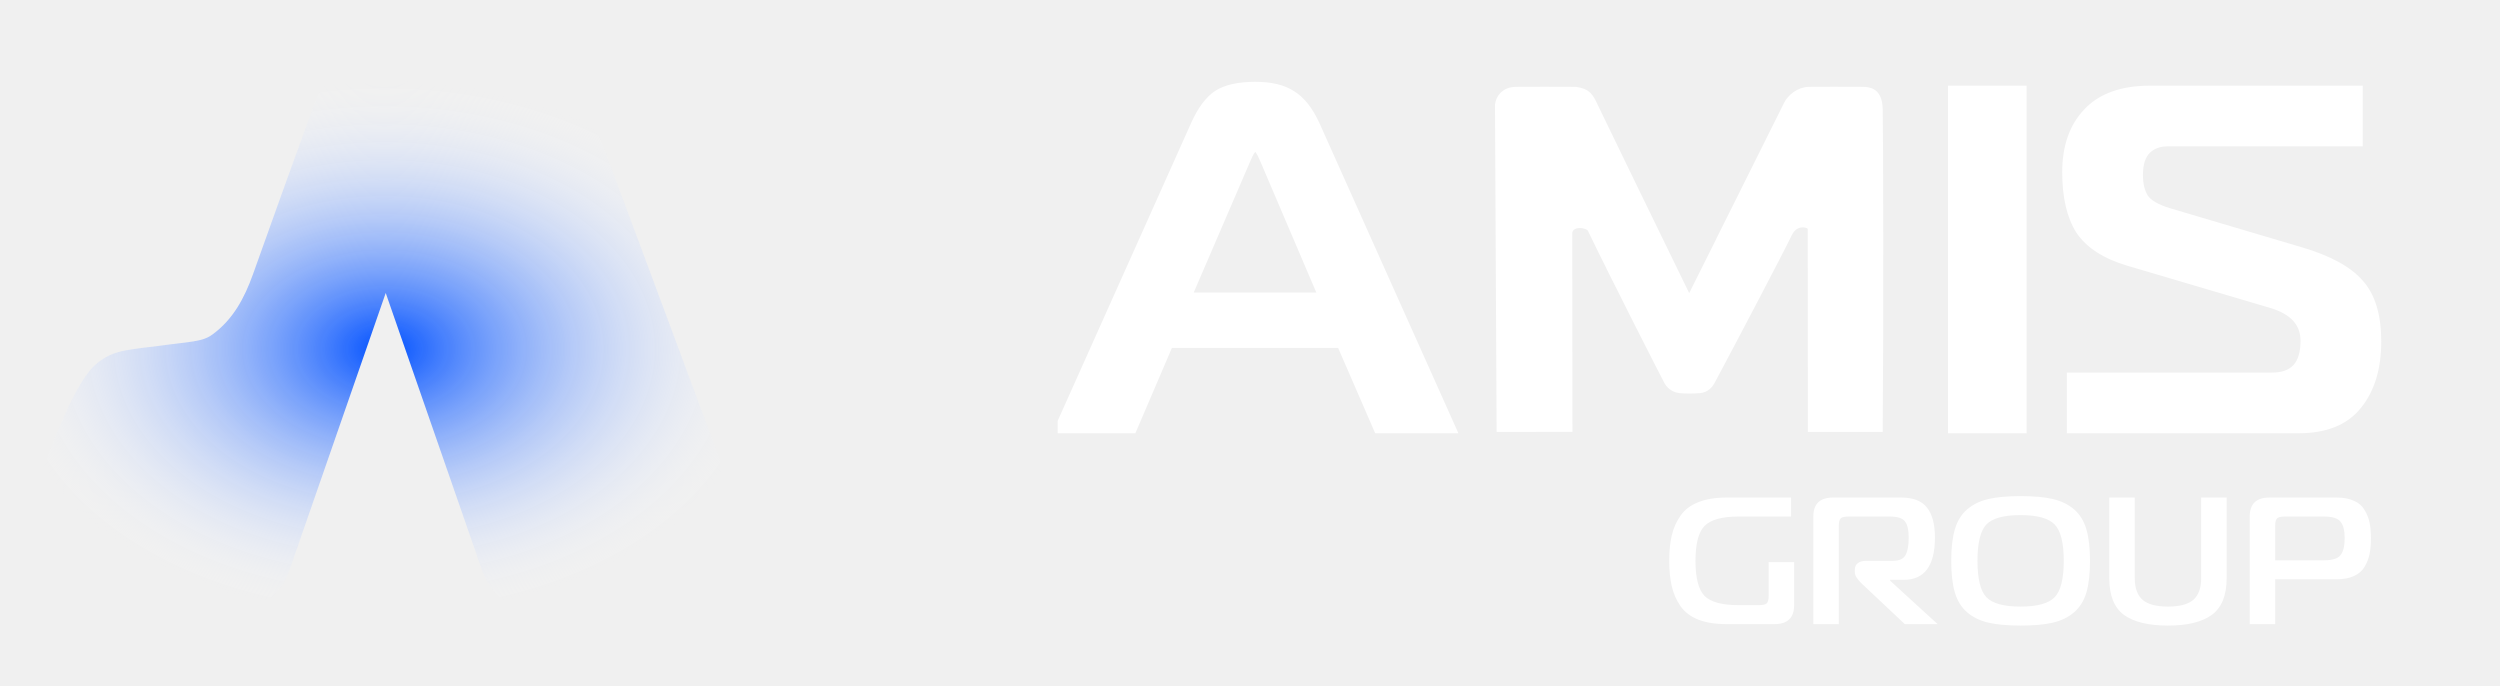
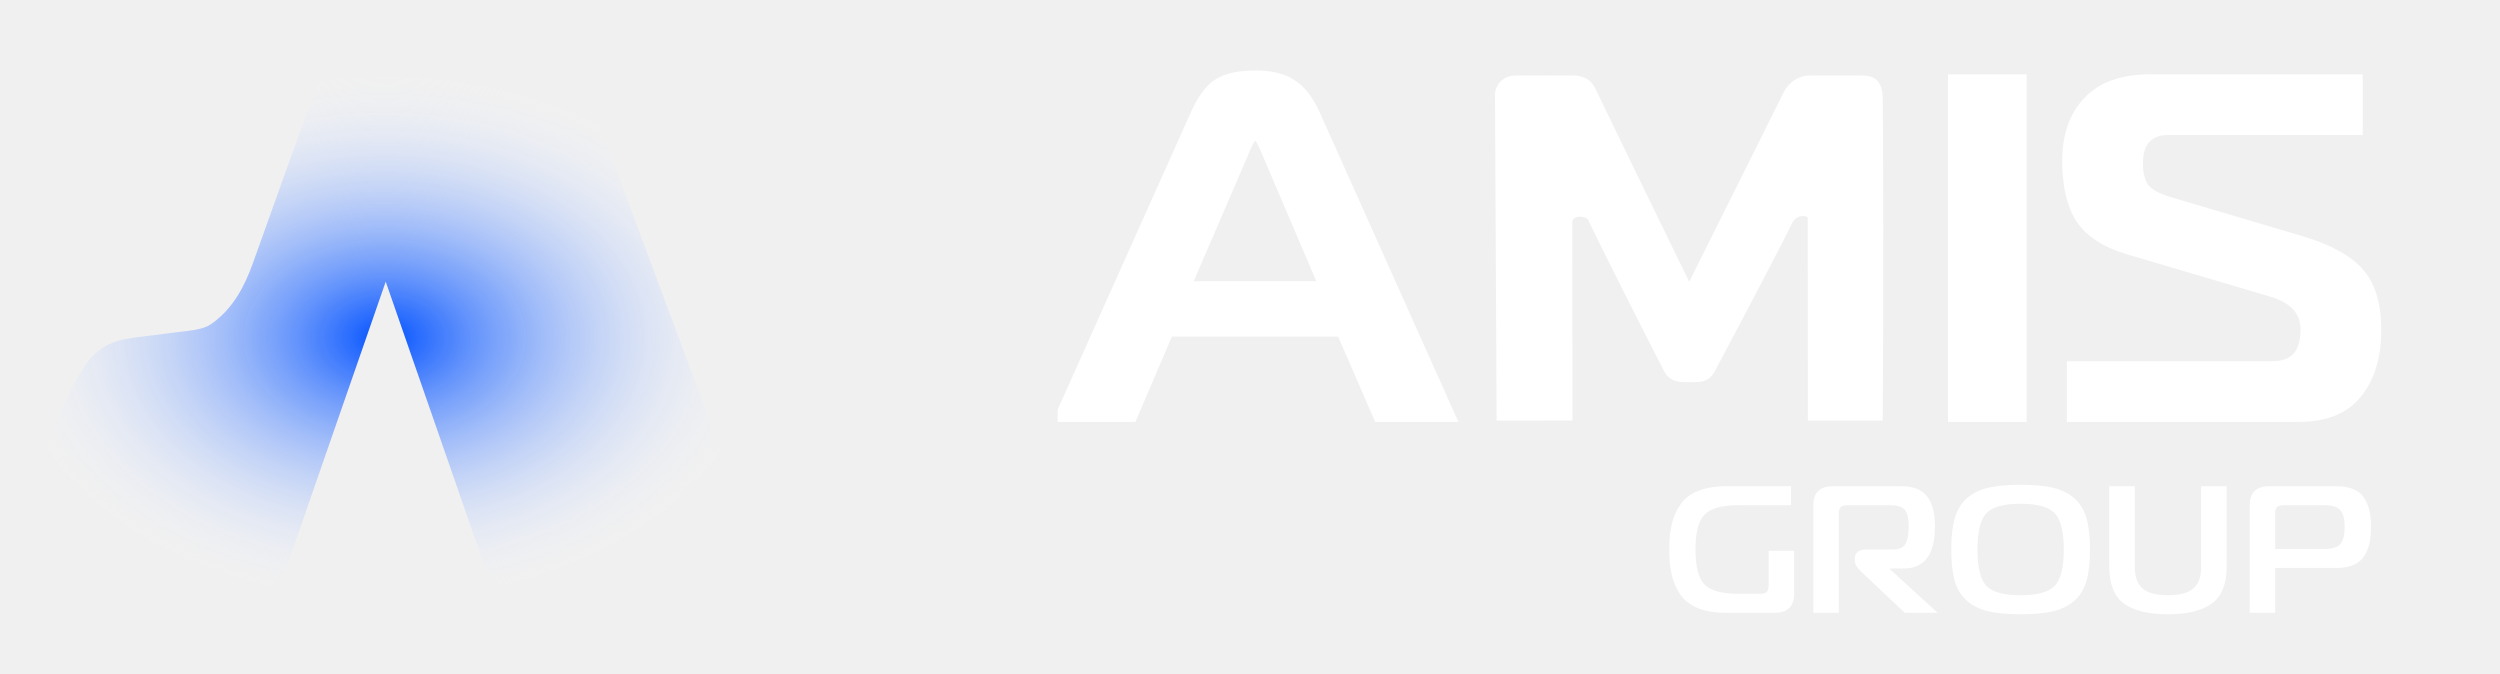
- <svg xmlns="http://www.w3.org/2000/svg" width="208" height="57" viewBox="0 0 208 57" fill="none">
-   <path fill-rule="evenodd" clip-rule="evenodd" d="M31.402 6.563H32.783C33.038 6.563 33.292 6.563 33.583 6.563H44.925C47.216 6.563 49.361 9.923 50.124 11.988L63.866 48.906C64.63 50.971 61.976 51.531 59.685 51.531H45.544C43.253 51.531 40.854 49.606 40.127 47.506L32.092 24.375L24.058 47.506C23.331 49.606 20.931 51.531 18.641 51.531C13.915 51.531 9.225 51.531 4.499 51.531C2.209 51.531 -0.663 50.796 0.137 48.731C1.627 44.777 5.19 32.844 7.88 30.394C9.189 29.239 10.171 29.134 12.897 28.82C15.878 28.4 16.787 28.47 17.66 27.84C19.405 26.58 20.35 24.76 21.041 22.836C22.713 18.146 24.385 13.492 26.094 8.803C26.821 6.738 27.039 6.703 30.093 6.633C30.529 6.598 31.002 6.563 31.438 6.563H31.402Z" fill="url(#paint0_angular_1382_1332)" />
-   <g clip-path="url(#clip0_1382_1332)">
-     <path d="M88.207 35.629L99.513 10.394C100.055 9.19 100.669 8.361 101.354 7.907C102.068 7.452 103.096 7.225 104.438 7.225C105.723 7.225 106.722 7.465 107.436 7.947C108.178 8.401 108.82 9.217 109.363 10.394L120.669 35.629H114.716L111.632 28.528H97.2L94.16 35.629H88.207ZM103.581 13.323L98.656 24.757H110.176L105.294 13.323C104.98 12.547 104.695 12.159 104.438 12.159C104.181 12.159 103.895 12.547 103.581 13.323ZM168.169 35.629H162.516V7.546H168.169V35.629ZM172.407 35.629V31.417H189.024C190.908 31.417 191.85 30.4 191.85 28.367C191.85 26.816 190.879 25.76 188.938 25.198L177.118 21.708C175.234 21.146 173.906 20.29 173.135 19.14C172.393 17.963 172.022 16.358 172.022 14.326C172.022 12.239 172.593 10.595 173.735 9.391C174.877 8.161 176.59 7.546 178.874 7.546H196.133V11.758H180.373C179.602 11.758 178.988 11.985 178.531 12.44C178.075 12.895 177.846 13.604 177.846 14.566C177.846 15.342 178.003 15.984 178.317 16.492C178.66 17 179.374 17.415 180.458 17.736L191.422 20.986C193.677 21.654 195.276 22.523 196.218 23.593C197.189 24.663 197.674 26.268 197.674 28.408C197.674 30.601 197.146 32.353 196.09 33.663C195.062 34.974 193.449 35.629 191.25 35.629H172.407Z" fill="white" />
-     <path d="M88.207 35.629L87.796 35.467L87.536 36.047H88.207V35.629ZM99.513 10.394L99.102 10.231L99.102 10.232L99.513 10.394ZM101.355 7.907L101.104 7.561L101.1 7.563L101.097 7.566L101.355 7.907ZM107.436 7.947L107.175 8.286L107.183 8.291L107.192 8.296L107.436 7.947ZM109.363 10.394L109.774 10.232L109.772 10.228L109.363 10.394ZM120.669 35.629V36.047H121.34L121.08 35.467L120.669 35.629ZM114.716 35.629L114.303 35.787L114.416 36.047H114.716V35.629ZM111.633 28.528L112.046 28.37L111.933 28.11H111.633V28.528ZM97.201 28.528V28.11H96.899L96.786 28.372L97.201 28.528ZM94.16 35.629V36.047H94.462L94.574 35.785L94.16 35.629ZM103.581 13.323L103.995 13.479L103.997 13.475L103.999 13.471L103.581 13.323ZM98.656 24.757L98.243 24.6L97.996 25.175H98.656V24.757ZM110.177 24.757V25.175H110.835L110.591 24.602L110.177 24.757ZM105.294 13.323L104.877 13.471L104.879 13.474L104.88 13.478L105.294 13.323ZM88.618 35.791L99.924 10.556L99.102 10.232L87.796 35.467L88.618 35.791ZM99.924 10.557C100.453 9.382 101.026 8.637 101.612 8.248L101.097 7.566C100.312 8.086 99.658 8.998 99.102 10.231L99.924 10.557ZM101.605 8.252C102.215 7.864 103.14 7.642 104.438 7.642V6.807C103.053 6.807 101.922 7.04 101.104 7.561L101.605 8.252ZM104.438 7.642C105.67 7.642 106.565 7.874 107.175 8.286L107.696 7.608C106.879 7.056 105.775 6.807 104.438 6.807V7.642ZM107.192 8.296C107.831 8.688 108.428 9.42 108.953 10.56L109.772 10.228C109.213 9.014 108.525 8.115 107.68 7.597L107.192 8.296ZM108.952 10.556L120.257 35.791L121.08 35.467L109.774 10.232L108.952 10.556ZM120.669 35.211H114.716V36.047H120.669V35.211ZM115.129 35.472L112.046 28.37L111.219 28.685L114.303 35.787L115.129 35.472ZM111.633 28.11H97.201V28.946H111.633V28.11ZM96.786 28.372L93.746 35.474L94.574 35.785L97.615 28.683L96.786 28.372ZM94.16 35.211H88.207V36.047H94.16V35.211ZM103.168 13.166L98.243 24.6L99.07 24.913L103.995 13.479L103.168 13.166ZM98.656 25.175H110.177V24.339H98.656V25.175ZM110.591 24.602L105.709 13.168L104.88 13.478L109.762 24.912L110.591 24.602ZM105.712 13.175C105.55 12.775 105.385 12.448 105.212 12.213C105.06 12.007 104.808 11.741 104.438 11.741V12.577C104.325 12.577 104.344 12.506 104.478 12.687C104.59 12.84 104.725 13.095 104.877 13.471L105.712 13.175ZM104.438 11.741C104.068 11.741 103.816 12.007 103.664 12.213C103.491 12.448 103.326 12.775 103.164 13.175L103.999 13.471C104.151 13.095 104.286 12.84 104.398 12.687C104.532 12.506 104.551 12.577 104.438 12.577V11.741ZM168.17 35.629V36.047H168.616V35.629H168.17ZM162.517 35.629H162.071V36.047H162.517V35.629ZM162.517 7.546V7.128H162.071V7.546H162.517ZM168.17 7.546H168.616V7.128H168.17V7.546ZM168.17 35.211H162.517V36.047H168.17V35.211ZM162.963 35.629V7.546H162.071V35.629H162.963ZM162.517 7.963H168.17V7.128H162.517V7.963ZM167.723 7.546V35.629H168.616V7.546H167.723ZM172.407 35.629H171.961V36.047H172.407V35.629ZM172.407 31.417V30.999H171.961V31.417H172.407ZM188.938 25.198L188.804 25.597L188.806 25.597L188.938 25.198ZM177.118 21.708L176.983 22.106L176.984 22.106L177.118 21.708ZM173.135 19.14L172.751 19.353L172.755 19.358L172.758 19.362L173.135 19.14ZM173.735 9.391L174.068 9.669L174.071 9.665L173.735 9.391ZM196.133 7.546H196.579V7.128H196.133V7.546ZM196.133 11.758V12.176H196.579V11.758H196.133ZM178.531 12.44L178.856 12.726L178.531 12.44ZM178.317 16.492L177.931 16.701L177.935 16.709L177.94 16.715L178.317 16.492ZM180.459 17.736L180.593 17.337V17.337L180.459 17.736ZM191.422 20.985L191.556 20.587L191.422 20.985ZM196.218 23.593L195.874 23.859L195.876 23.862L195.878 23.864L196.218 23.593ZM196.09 33.663L195.734 33.411L195.73 33.416L196.09 33.663ZM172.854 35.629V31.417H171.961V35.629H172.854ZM172.407 31.834H189.024V30.999H172.407V31.834ZM189.024 31.834C190.052 31.834 190.9 31.554 191.48 30.928C192.05 30.314 192.296 29.435 192.296 28.367H191.404C191.404 29.333 191.179 29.979 190.807 30.38C190.445 30.771 189.879 30.999 189.024 30.999V31.834ZM192.296 28.367C192.296 27.504 192.023 26.752 191.46 26.139C190.904 25.533 190.092 25.095 189.07 24.799L188.806 25.597C189.725 25.863 190.37 26.234 190.784 26.684C191.192 27.128 191.404 27.68 191.404 28.367H192.296ZM189.072 24.799L177.252 21.309L176.984 22.106L188.804 25.597L189.072 24.799ZM177.253 21.309C175.433 20.767 174.211 19.958 173.513 18.918L172.758 19.362C173.602 20.622 175.035 21.525 176.983 22.106L177.253 21.309ZM173.52 18.927C172.833 17.839 172.468 16.317 172.468 14.326H171.576C171.576 16.399 171.953 18.087 172.751 19.353L173.52 18.927ZM172.468 14.326C172.468 12.311 173.018 10.775 174.068 9.669L173.401 9.113C172.167 10.414 171.576 12.168 171.576 14.326H172.468ZM174.071 9.665C175.104 8.553 176.676 7.963 178.874 7.963V7.128C176.504 7.128 174.65 7.769 173.398 9.117L174.071 9.665ZM178.874 7.963H196.133V7.128H178.874V7.963ZM195.687 7.546V11.758H196.579V7.546H195.687ZM196.133 11.34H180.373V12.176H196.133V11.34ZM180.373 11.34C179.5 11.34 178.761 11.602 178.207 12.154L178.856 12.726C179.215 12.369 179.704 12.176 180.373 12.176V11.34ZM178.207 12.154C177.639 12.719 177.4 13.553 177.4 14.566H178.292C178.292 13.654 178.511 13.071 178.856 12.726L178.207 12.154ZM177.4 14.566C177.4 15.393 177.567 16.113 177.931 16.701L178.703 16.283C178.439 15.855 178.292 15.291 178.292 14.566H177.4ZM177.94 16.715C178.369 17.351 179.209 17.804 180.324 18.134L180.593 17.337C179.539 17.025 178.951 16.65 178.694 16.269L177.94 16.715ZM180.324 18.134L191.287 21.384L191.556 20.587L180.593 17.337L180.324 18.134ZM191.287 21.384C193.505 22.041 195.01 22.878 195.874 23.859L196.562 23.327C195.542 22.168 193.849 21.267 191.556 20.587L191.287 21.384ZM195.878 23.864C196.752 24.827 197.228 26.317 197.228 28.408H198.12C198.12 26.219 197.625 24.499 196.558 23.323L195.878 23.864ZM197.228 28.408C197.228 30.54 196.715 32.194 195.734 33.411L196.446 33.915C197.578 32.511 198.12 30.661 198.12 28.408H197.228ZM195.73 33.416C194.809 34.591 193.349 35.211 191.251 35.211V36.047C193.549 36.047 195.315 35.357 196.449 33.911L195.73 33.416ZM191.251 35.211H172.407V36.047H191.251V35.211Z" fill="white" />
-     <path d="M130.327 35.431L125.016 35.438L124.883 8.734C124.938 8.31 125.25 7.725 126.16 7.725C127.07 7.725 129.839 7.706 131.084 7.725C131.958 7.864 132.087 8.098 132.52 9.024C132.954 9.95 138.045 20.407 140.536 25.519L148.877 8.792C149.094 8.329 149.745 7.725 150.525 7.725C151.305 7.725 153.803 7.706 154.977 7.725C155.5 7.744 156.098 7.773 156.141 9.07C156.185 10.366 156.217 27.488 156.145 35.437H150.915L150.904 18.989C150.931 18.395 149.3 17.942 148.629 19.345C147.946 20.773 144.064 28.168 142.204 31.641C142.082 31.871 141.819 32.178 141.393 32.212C140.961 32.247 140.213 32.261 139.768 32.21C139.54 32.185 139.15 32.047 138.924 31.641C138.699 31.234 134.566 23.136 132.544 18.945C132.26 18.388 130.513 18.122 130.312 19.318L130.327 35.431Z" fill="white" stroke="white" />
-     <path d="M149.014 42.976H144.646C143.275 42.976 142.333 43.237 141.819 43.758C141.316 44.27 141.064 45.238 141.064 46.662C141.064 48.086 141.316 49.059 141.819 49.581C142.333 50.092 143.275 50.348 144.646 50.348H146.348C146.669 50.348 146.883 50.298 146.99 50.197C147.097 50.097 147.151 49.897 147.151 49.596V46.767H149.271V50.348C149.271 51.401 148.725 51.928 147.633 51.928H143.65C142.719 51.928 141.932 51.802 141.289 51.551C140.647 51.291 140.154 50.915 139.812 50.423C139.469 49.922 139.228 49.37 139.089 48.768C138.95 48.166 138.88 47.464 138.88 46.662C138.88 45.859 138.95 45.157 139.089 44.556C139.228 43.954 139.469 43.407 139.812 42.916C140.154 42.414 140.647 42.038 141.289 41.787C141.932 41.527 142.719 41.396 143.65 41.396H149.014V42.976ZM152.99 51.928H150.87V42.976C150.87 41.923 151.416 41.396 152.508 41.396H158.177C159.183 41.396 159.9 41.677 160.329 42.239C160.768 42.79 160.987 43.618 160.987 44.721C160.987 47.068 160.12 48.242 158.386 48.242H157.261V48.317L161.212 51.928H158.482L154.852 48.512C154.499 48.161 154.322 47.865 154.322 47.625V47.384C154.322 47.163 154.403 46.988 154.563 46.858C154.735 46.727 154.97 46.662 155.27 46.662H157.454C158 46.662 158.359 46.506 158.53 46.196C158.712 45.885 158.803 45.393 158.803 44.721C158.803 44.079 158.696 43.628 158.482 43.367C158.278 43.106 157.856 42.976 157.213 42.976H153.792C153.471 42.976 153.257 43.026 153.15 43.126C153.043 43.227 152.99 43.427 152.99 43.728V51.928ZM168.108 41.276C169.2 41.276 170.094 41.356 170.79 41.517C171.486 41.677 172.074 41.963 172.556 42.374C173.038 42.785 173.381 43.337 173.584 44.029C173.787 44.711 173.889 45.589 173.889 46.662C173.889 47.735 173.787 48.618 173.584 49.31C173.381 49.992 173.038 50.538 172.556 50.95C172.074 51.361 171.486 51.647 170.79 51.807C170.094 51.968 169.2 52.048 168.108 52.048C167.026 52.048 166.138 51.968 165.442 51.807C164.746 51.647 164.157 51.361 163.675 50.95C163.194 50.538 162.851 49.992 162.648 49.31C162.444 48.618 162.342 47.735 162.342 46.662C162.342 45.589 162.444 44.711 162.648 44.029C162.851 43.337 163.194 42.785 163.675 42.374C164.157 41.963 164.746 41.677 165.442 41.517C166.138 41.356 167.026 41.276 168.108 41.276ZM165.265 43.638C164.773 44.16 164.526 45.167 164.526 46.662C164.526 48.156 164.773 49.164 165.265 49.686C165.768 50.208 166.716 50.468 168.108 50.468C169.5 50.468 170.447 50.208 170.95 49.686C171.453 49.164 171.705 48.156 171.705 46.662C171.705 45.167 171.453 44.16 170.95 43.638C170.447 43.116 169.5 42.856 168.108 42.856C166.716 42.856 165.768 43.116 165.265 43.638ZM178.271 49.912C178.71 50.283 179.411 50.468 180.375 50.468C181.338 50.468 182.039 50.283 182.478 49.912C182.917 49.53 183.137 48.929 183.137 48.106V41.396H185.257V48.106C185.257 49.541 184.844 50.559 184.02 51.16C183.206 51.752 181.991 52.048 180.375 52.048C178.758 52.048 177.537 51.752 176.713 51.16C175.899 50.559 175.492 49.541 175.492 48.106V41.396H177.612V48.106C177.612 48.929 177.832 49.53 178.271 49.912ZM187.176 51.928V42.976C187.176 41.923 187.722 41.396 188.814 41.396H194.403C194.981 41.396 195.463 41.486 195.848 41.667C196.244 41.837 196.539 42.093 196.732 42.434C196.935 42.765 197.074 43.116 197.149 43.487C197.224 43.849 197.261 44.28 197.261 44.781C197.261 45.283 197.224 45.719 197.149 46.09C197.074 46.461 196.935 46.817 196.732 47.158C196.539 47.489 196.244 47.745 195.848 47.926C195.463 48.106 194.981 48.197 194.403 48.197H189.296V51.928H187.176ZM189.296 46.617H193.359C194.044 46.617 194.499 46.476 194.724 46.196C194.96 45.905 195.077 45.433 195.077 44.781C195.077 44.129 194.96 43.668 194.724 43.397C194.499 43.116 194.044 42.976 193.359 42.976H190.099C189.778 42.976 189.564 43.026 189.457 43.126C189.35 43.227 189.296 43.427 189.296 43.728V46.617Z" fill="white" />
+ <svg xmlns="http://www.w3.org/2000/svg" width="208" height="56" viewBox="0 0 208 56" fill="none">
+   <path fill-rule="evenodd" clip-rule="evenodd" d="M31.402 5.621H32.783C33.038 5.621 33.292 5.621 33.583 5.621H44.925C47.216 5.621 49.361 8.981 50.124 11.045L63.866 47.964C64.63 50.028 61.976 50.588 59.685 50.588H45.544C43.253 50.588 40.854 48.664 40.127 46.564L32.092 23.433L24.058 46.564C23.331 48.664 20.931 50.588 18.641 50.588C13.915 50.588 9.225 50.588 4.499 50.588C2.209 50.588 -0.663 49.853 0.137 47.789C1.627 43.834 5.19 31.901 7.88 29.452C9.189 28.297 10.171 28.192 12.897 27.877C15.878 27.457 16.787 27.527 17.66 26.897C19.405 25.638 20.35 23.818 21.041 21.893C22.713 17.204 24.385 12.55 26.094 7.861C26.821 5.796 27.039 5.761 30.093 5.691C30.529 5.656 31.002 5.621 31.438 5.621H31.402Z" fill="url(#paint0_angular_666_1507)" />
+   <g clip-path="url(#clip0_666_1507)">
+     <path d="M88.207 34.687L99.513 9.452C100.055 8.248 100.669 7.419 101.354 6.964C102.068 6.51 103.096 6.282 104.438 6.282C105.723 6.282 106.722 6.523 107.436 7.004C108.178 7.459 108.82 8.275 109.363 9.452L120.669 34.687H114.716L111.632 27.586H97.2L94.16 34.687H88.207ZM103.581 12.38L98.656 23.814H110.176L105.294 12.38C104.98 11.605 104.695 11.217 104.438 11.217C104.181 11.217 103.895 11.605 103.581 12.38ZM168.169 34.687H162.516V6.603H168.169V34.687ZM172.407 34.687V30.474H189.024C190.908 30.474 191.85 29.458 191.85 27.425C191.85 25.874 190.879 24.817 188.938 24.256L177.118 20.765C175.234 20.204 173.906 19.348 173.135 18.198C172.393 17.021 172.022 15.416 172.022 13.383C172.022 11.297 172.593 9.652 173.735 8.449C174.877 7.218 176.59 6.603 178.874 6.603H196.133V10.816H180.373C179.602 10.816 178.988 11.043 178.531 11.498C178.075 11.952 177.846 12.661 177.846 13.624C177.846 14.4 178.003 15.042 178.317 15.55C178.66 16.058 179.374 16.473 180.458 16.794L191.422 20.043C193.677 20.712 195.276 21.581 196.218 22.651C197.189 23.721 197.674 25.326 197.674 27.465C197.674 29.659 197.146 31.41 196.09 32.721C195.062 34.032 193.449 34.687 191.25 34.687H172.407Z" fill="white" />
+     <path d="M88.207 34.687L87.796 34.525L87.536 35.105H88.207V34.687ZM99.513 9.452L99.102 9.289L99.102 9.29L99.513 9.452ZM101.355 6.964L101.104 6.619L101.1 6.621L101.097 6.623L101.355 6.964ZM107.436 7.004L107.175 7.343L107.183 7.349L107.192 7.354L107.436 7.004ZM109.363 9.452L109.774 9.29L109.772 9.286L109.363 9.452ZM120.669 34.687V35.105H121.34L121.08 34.525L120.669 34.687ZM114.716 34.687L114.303 34.844L114.416 35.105H114.716V34.687ZM111.633 27.586L112.046 27.428L111.933 27.168H111.633V27.586ZM97.201 27.586V27.168H96.899L96.786 27.43L97.201 27.586ZM94.16 34.687V35.105H94.462L94.574 34.842L94.16 34.687ZM103.581 12.38L103.995 12.537L103.997 12.533L103.999 12.528L103.581 12.38ZM98.656 23.814L98.243 23.658L97.996 24.232H98.656V23.814ZM110.177 23.814V24.232H110.835L110.591 23.659L110.177 23.814ZM105.294 12.38L104.877 12.528L104.879 12.532L104.88 12.536L105.294 12.38ZM88.618 34.848L99.924 9.613L99.102 9.29L87.796 34.525L88.618 34.848ZM99.924 9.614C100.453 8.44 101.026 7.694 101.612 7.305L101.097 6.623C100.312 7.144 99.658 8.056 99.102 9.289L99.924 9.614ZM101.605 7.31C102.215 6.922 103.14 6.7 104.438 6.7V5.864C103.053 5.864 101.922 6.097 101.104 6.619L101.605 7.31ZM104.438 6.7C105.67 6.7 106.565 6.932 107.175 7.343L107.696 6.665C106.879 6.114 105.775 5.864 104.438 5.864V6.7ZM107.192 7.354C107.831 7.746 108.428 8.478 108.953 9.617L109.772 9.286C109.213 8.072 108.525 7.172 107.68 6.655L107.192 7.354ZM108.952 9.613L120.257 34.848L121.08 34.525L109.774 9.29L108.952 9.613ZM120.669 34.269H114.716V35.105H120.669V34.269ZM115.129 34.529L112.046 27.428L111.219 27.743L114.303 34.844L115.129 34.529ZM111.633 27.168H97.201V28.003H111.633V27.168ZM96.786 27.43L93.746 34.531L94.574 34.842L97.615 27.741L96.786 27.43ZM94.16 34.269H88.207V35.105H94.16V34.269ZM103.168 12.224L98.243 23.658L99.07 23.971L103.995 12.537L103.168 12.224ZM98.656 24.232H110.177V23.396H98.656V24.232ZM110.591 23.659L105.709 12.225L104.88 12.536L109.762 23.97L110.591 23.659ZM105.712 12.232C105.55 11.833 105.385 11.505 105.212 11.271C105.06 11.064 104.808 10.799 104.438 10.799V11.635C104.325 11.635 104.344 11.563 104.478 11.745C104.59 11.898 104.725 12.152 104.877 12.528L105.712 12.232ZM104.438 10.799C104.068 10.799 103.816 11.064 103.664 11.271C103.491 11.505 103.326 11.833 103.164 12.232L103.999 12.528C104.151 12.152 104.286 11.898 104.398 11.745C104.532 11.563 104.551 11.635 104.438 11.635V10.799ZM168.17 34.687V35.105H168.616V34.687H168.17ZM162.517 34.687H162.071V35.105H162.517V34.687ZM162.517 6.603V6.185H162.071V6.603H162.517ZM168.17 6.603H168.616V6.185H168.17V6.603ZM168.17 34.269H162.517V35.105H168.17V34.269ZM162.963 34.687V6.603H162.071V34.687H162.963ZM162.517 7.021H168.17V6.185H162.517V7.021ZM167.723 6.603V34.687H168.616V6.603H167.723ZM172.407 34.687H171.961V35.105H172.407V34.687ZM172.407 30.474V30.056H171.961V30.474H172.407ZM188.938 24.256L188.804 24.654L188.806 24.655L188.938 24.256ZM177.118 20.765L176.983 21.163L176.984 21.164L177.118 20.765ZM173.135 18.198L172.751 18.41L172.755 18.415L172.758 18.42L173.135 18.198ZM173.735 8.449L174.068 8.726L174.071 8.723L173.735 8.449ZM196.133 6.603H196.579V6.185H196.133V6.603ZM196.133 10.816V11.234H196.579V10.816H196.133ZM178.531 11.498L178.856 11.784L178.531 11.498ZM178.317 15.55L177.931 15.759L177.935 15.766L177.94 15.773L178.317 15.55ZM180.459 16.794L180.593 16.395V16.395L180.459 16.794ZM191.422 20.043L191.556 19.645L191.422 20.043ZM196.218 22.651L195.874 22.917L195.876 22.919L195.878 22.922L196.218 22.651ZM196.09 32.721L195.734 32.469L195.73 32.473L196.09 32.721ZM172.854 34.687V30.474H171.961V34.687H172.854ZM172.407 30.892H189.024V30.056H172.407V30.892ZM189.024 30.892C190.052 30.892 190.9 30.612 191.48 29.986C192.05 29.371 192.296 28.493 192.296 27.425H191.404C191.404 28.39 191.179 29.036 190.807 29.438C190.445 29.828 189.879 30.056 189.024 30.056V30.892ZM192.296 27.425C192.296 26.561 192.023 25.809 191.46 25.197C190.904 24.591 190.092 24.152 189.07 23.856L188.806 24.655C189.725 24.921 190.37 25.291 190.784 25.742C191.192 26.186 191.404 26.737 191.404 27.425H192.296ZM189.072 23.857L177.252 20.367L176.984 21.164L188.804 24.654L189.072 23.857ZM177.253 20.367C175.433 19.824 174.211 19.016 173.513 17.975L172.758 18.42C173.602 19.68 175.035 20.583 176.983 21.163L177.253 20.367ZM173.52 17.985C172.833 16.897 172.468 15.375 172.468 13.383H171.576C171.576 15.457 171.953 17.145 172.751 18.41L173.52 17.985ZM172.468 13.383C172.468 11.368 173.018 9.833 174.068 8.726L173.401 8.171C172.167 9.471 171.576 11.226 171.576 13.383H172.468ZM174.071 8.723C175.104 7.61 176.676 7.021 178.874 7.021V6.185C176.504 6.185 174.65 6.826 173.398 8.174L174.071 8.723ZM178.874 7.021H196.133V6.185H178.874V7.021ZM195.687 6.603V10.816H196.579V6.603H195.687ZM196.133 10.398H180.373V11.234H196.133V10.398ZM180.373 10.398C179.5 10.398 178.761 10.659 178.207 11.211L178.856 11.784C179.215 11.427 179.704 11.234 180.373 11.234V10.398ZM178.207 11.211C177.639 11.776 177.4 12.611 177.4 13.624H178.292C178.292 12.712 178.511 12.128 178.856 11.784L178.207 11.211ZM177.4 13.624C177.4 14.45 177.567 15.17 177.931 15.759L178.703 15.34C178.439 14.913 178.292 14.349 178.292 13.624H177.4ZM177.94 15.773C178.369 16.408 179.209 16.862 180.324 17.192L180.593 16.395C179.539 16.083 178.951 15.707 178.694 15.327L177.94 15.773ZM180.324 17.192L191.287 20.442L191.556 19.645L180.593 16.395L180.324 17.192ZM191.287 20.442C193.505 21.099 195.01 21.936 195.874 22.917L196.562 22.385C195.542 21.226 193.849 20.324 191.556 19.645L191.287 20.442ZM195.878 22.922C196.752 23.885 197.228 25.375 197.228 27.465H198.12C198.12 25.276 197.625 23.556 196.558 22.38L195.878 22.922ZM197.228 27.465C197.228 29.598 196.715 31.252 195.734 32.469L196.446 32.973C197.578 31.569 198.12 29.719 198.12 27.465H197.228ZM195.73 32.473C194.809 33.649 193.349 34.269 191.251 34.269V35.105C193.549 35.105 195.315 34.414 196.449 32.968L195.73 32.473ZM191.251 34.269H172.407V35.105H191.251V34.269Z" fill="white" />
+     <path d="M130.327 34.489L125.015 34.496L124.883 7.792C124.937 7.367 125.249 6.783 126.159 6.783C127.069 6.783 129.838 6.763 131.084 6.783C131.957 6.922 132.087 7.155 132.52 8.081C132.953 9.007 138.044 19.464 140.536 24.577L148.877 7.85C149.094 7.387 149.745 6.783 150.525 6.783C151.304 6.783 153.803 6.764 154.976 6.783C155.5 6.802 156.098 6.831 156.141 8.127C156.184 9.424 156.217 26.546 156.145 34.495H150.915L150.903 18.047C150.931 17.453 149.299 16.999 148.628 18.403C147.946 19.831 144.063 27.225 142.204 30.698C142.081 30.929 141.818 31.236 141.393 31.27C140.961 31.305 140.213 31.319 139.767 31.267C139.539 31.242 139.149 31.105 138.924 30.698C138.699 30.291 134.565 22.193 132.543 18.003C132.26 17.446 130.512 17.18 130.312 18.375L130.327 34.489Z" fill="white" stroke="white" />
+     <path d="M149.014 42.034H144.646C143.276 42.034 142.334 42.294 141.82 42.816C141.317 43.327 141.065 44.295 141.065 45.719C141.065 47.144 141.317 48.117 141.82 48.638C142.334 49.15 143.276 49.406 144.646 49.406H146.349C146.67 49.406 146.884 49.355 146.991 49.255C147.098 49.155 147.151 48.954 147.151 48.653V45.825H149.271V49.406C149.271 50.459 148.725 50.985 147.633 50.985H143.651C142.719 50.985 141.932 50.86 141.29 50.609C140.647 50.348 140.155 49.972 139.812 49.481C139.47 48.979 139.229 48.428 139.09 47.826C138.95 47.224 138.881 46.522 138.881 45.719C138.881 44.917 138.95 44.215 139.09 43.613C139.229 43.011 139.47 42.465 139.812 41.973C140.155 41.472 140.647 41.096 141.29 40.845C141.932 40.584 142.719 40.454 143.651 40.454H149.014V42.034ZM152.99 50.985H150.87V42.034C150.87 40.98 151.416 40.454 152.508 40.454H158.177C159.184 40.454 159.901 40.735 160.329 41.296C160.768 41.848 160.988 42.675 160.988 43.779C160.988 46.126 160.12 47.299 158.386 47.299H157.262V47.374L161.212 50.985H158.482L154.853 47.57C154.5 47.219 154.323 46.923 154.323 46.682V46.442C154.323 46.221 154.403 46.045 154.564 45.915C154.735 45.785 154.971 45.719 155.27 45.719H157.455C158.001 45.719 158.359 45.564 158.531 45.253C158.713 44.942 158.804 44.451 158.804 43.779C158.804 43.137 158.696 42.685 158.482 42.425C158.279 42.164 157.856 42.034 157.214 42.034H153.793C153.472 42.034 153.258 42.084 153.151 42.184C153.044 42.284 152.99 42.485 152.99 42.786V50.985ZM168.108 40.334C169.2 40.334 170.094 40.414 170.79 40.574C171.486 40.735 172.075 41.02 172.557 41.432C173.038 41.843 173.381 42.395 173.585 43.087C173.788 43.769 173.89 44.646 173.89 45.719C173.89 46.793 173.788 47.675 173.585 48.367C173.381 49.049 173.038 49.596 172.557 50.007C172.075 50.419 171.486 50.704 170.79 50.865C170.094 51.025 169.2 51.106 168.108 51.106C167.027 51.106 166.138 51.025 165.442 50.865C164.746 50.704 164.158 50.419 163.676 50.007C163.194 49.596 162.851 49.049 162.648 48.367C162.445 47.675 162.343 46.793 162.343 45.719C162.343 44.646 162.445 43.769 162.648 43.087C162.851 42.395 163.194 41.843 163.676 41.432C164.158 41.02 164.746 40.735 165.442 40.574C166.138 40.414 167.027 40.334 168.108 40.334ZM165.266 42.696C164.773 43.217 164.527 44.225 164.527 45.719C164.527 47.214 164.773 48.222 165.266 48.743C165.769 49.265 166.716 49.526 168.108 49.526C169.5 49.526 170.448 49.265 170.951 48.743C171.454 48.222 171.706 47.214 171.706 45.719C171.706 44.225 171.454 43.217 170.951 42.696C170.448 42.174 169.5 41.913 168.108 41.913C166.716 41.913 165.769 42.174 165.266 42.696ZM178.271 48.969C178.71 49.34 179.411 49.526 180.375 49.526C181.339 49.526 182.04 49.34 182.479 48.969C182.918 48.588 183.137 47.986 183.137 47.164V40.454H185.257V47.164C185.257 48.598 184.845 49.616 184.02 50.218C183.207 50.81 181.992 51.106 180.375 51.106C178.758 51.106 177.538 50.81 176.713 50.218C175.9 49.616 175.493 48.598 175.493 47.164V40.454H177.613V47.164C177.613 47.986 177.832 48.588 178.271 48.969ZM187.177 50.985V42.034C187.177 40.98 187.723 40.454 188.815 40.454H194.403C194.982 40.454 195.463 40.544 195.849 40.725C196.245 40.895 196.539 41.151 196.732 41.492C196.935 41.823 197.075 42.174 197.15 42.545C197.225 42.906 197.262 43.337 197.262 43.839C197.262 44.34 197.225 44.777 197.15 45.148C197.075 45.519 196.935 45.875 196.732 46.216C196.539 46.547 196.245 46.803 195.849 46.983C195.463 47.164 194.982 47.254 194.403 47.254H189.296V50.985H187.177ZM189.296 45.674H193.36C194.045 45.674 194.5 45.534 194.725 45.253C194.96 44.962 195.078 44.491 195.078 43.839C195.078 43.187 194.96 42.726 194.725 42.455C194.5 42.174 194.045 42.034 193.36 42.034H190.099C189.778 42.034 189.564 42.084 189.457 42.184C189.35 42.284 189.296 42.485 189.296 42.786V45.674Z" fill="white" />
  </g>
  <defs>
-     <radialGradient id="paint0_angular_1382_1332" cx="0" cy="0" r="1" gradientUnits="userSpaceOnUse" gradientTransform="translate(32 29.0471) rotate(90) scale(22.4836 32)">
+     <radialGradient id="paint0_angular_666_1507" cx="0" cy="0" r="1" gradientUnits="userSpaceOnUse" gradientTransform="translate(32 28.1047) rotate(90) scale(22.4836 32)">
      <stop stop-color="#0050FF" />
      <stop offset="1" stop-color="white" stop-opacity="0" />
    </radialGradient>
-     <clipPath id="clip0_1382_1332">
-       <rect width="120" height="56" fill="white" transform="translate(88 0.942383)" />
+     <clipPath id="clip0_666_1507">
+       <rect width="120" height="56" fill="white" transform="translate(88)" />
    </clipPath>
  </defs>
</svg>
